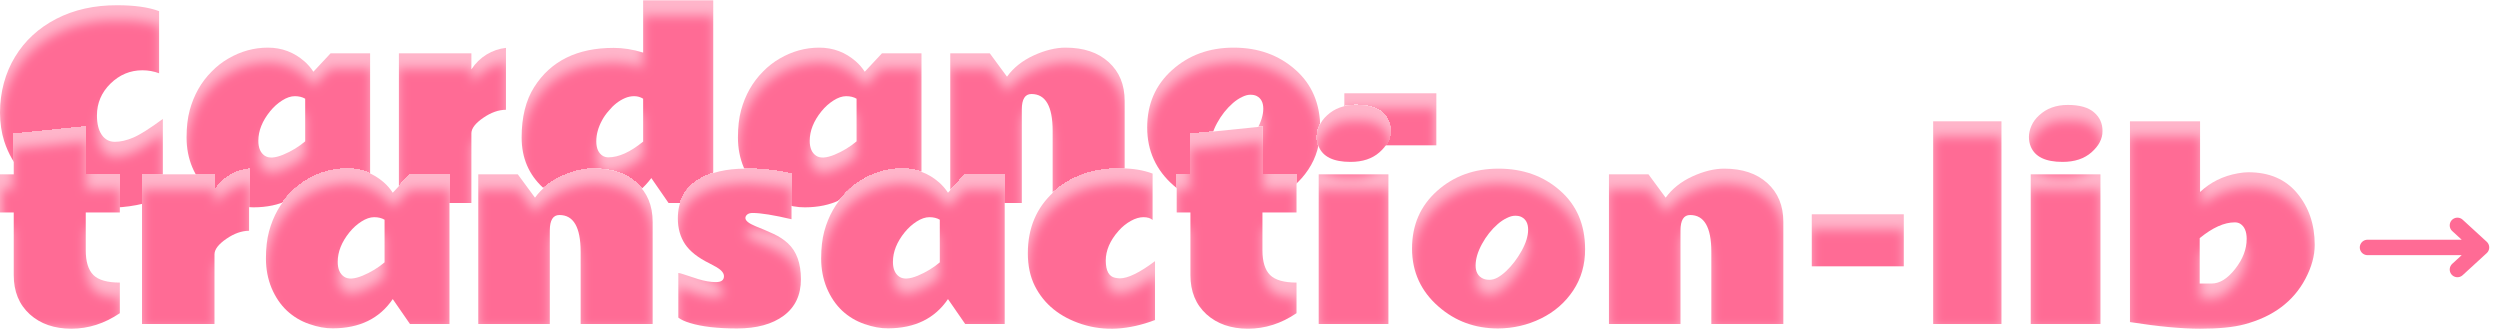
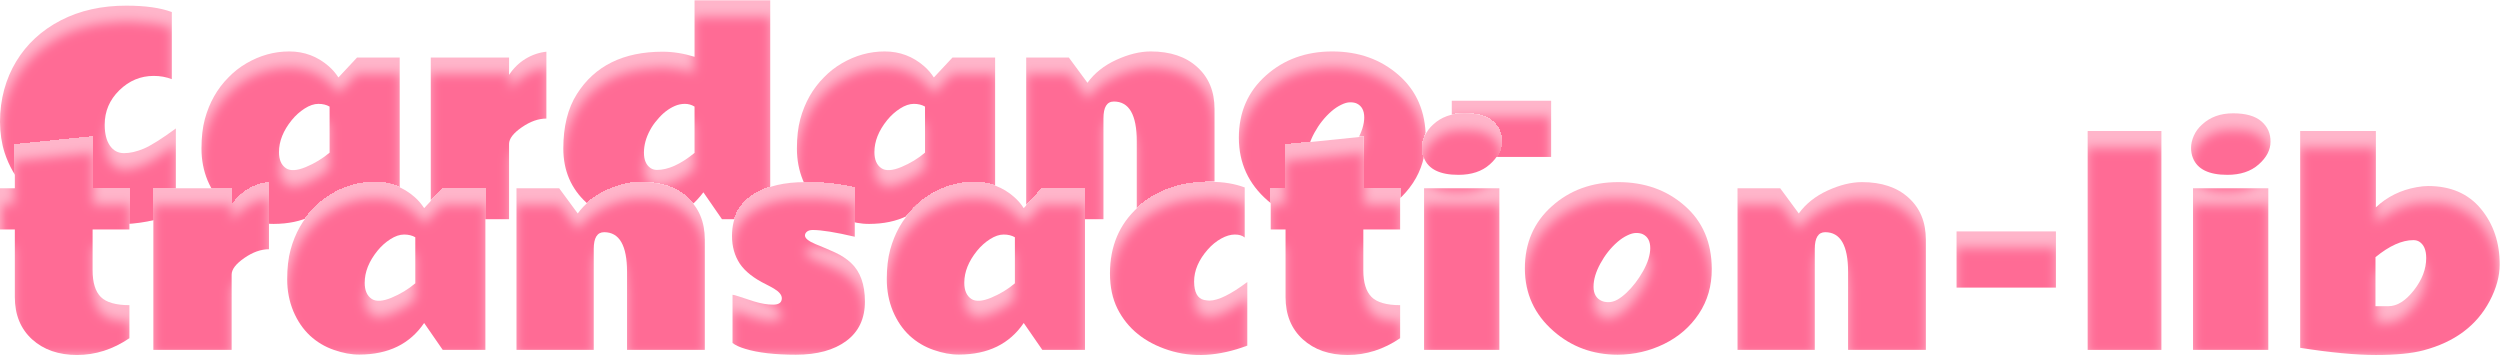
- <svg xmlns="http://www.w3.org/2000/svg" width="973" height="128" viewBox="0 0 973 128" fill="none">
-   <g filter="url(#filter0_i_1371_4880)">
+ <svg xmlns="http://www.w3.org/2000/svg" width="901" height="128" viewBox="0 0 901 128" fill="none">
+   <g filter="url(#filter0_i_423_1236)">
    <path d="M61.922 28.526C59.891 27.745 57.719 27.355 55.406 27.355C50.656 27.355 46.516 29.089 42.984 32.558C39.484 35.995 37.734 40.12 37.734 44.933C37.734 48.151 38.359 50.667 39.609 52.48C40.859 54.292 42.562 55.198 44.719 55.198C46.875 55.198 49.25 54.651 51.844 53.558C54.469 52.433 58.312 50.011 63.375 46.292V76.808C56.719 79.495 49.641 80.839 42.141 80.839C34.672 80.839 27.781 79.401 21.469 76.526C11.438 71.933 4.828 64.745 1.641 54.964C0.578 51.62 0.031 47.933 0 43.901C0 39.87 0.5 36.011 1.5 32.323C2.5 28.636 3.953 25.23 5.859 22.105C9.672 15.823 15.016 10.901 21.891 7.339C28.797 3.776 36.703 2.011 45.609 2.042C52.391 2.042 57.828 2.808 61.922 4.339V28.526Z" fill="#FF6B95" />
    <path d="M80.812 73.855C78.312 71.511 76.312 68.573 74.812 65.042C73.344 61.48 72.609 57.651 72.609 53.558C72.609 49.464 73.016 45.917 73.828 42.917C75.453 36.948 78.297 31.933 82.359 27.87C84.297 25.87 86.453 24.183 88.828 22.808C93.703 19.964 98.844 18.542 104.25 18.542C109.688 18.542 114.453 20.339 118.547 23.933C119.859 25.089 121 26.417 121.969 27.917L128.672 20.745H144.047V79.011H128.672L121.969 69.308C116.844 76.87 109.078 80.667 98.672 80.698C95.797 80.73 92.719 80.167 89.438 79.011C86.188 77.886 83.312 76.167 80.812 73.855ZM118.781 38.417C117.656 37.761 116.312 37.433 114.75 37.433C113.188 37.433 111.531 37.995 109.781 39.12C108.062 40.214 106.516 41.605 105.141 43.292C102.078 47.073 100.547 50.917 100.547 54.823C100.547 57.573 101.391 59.511 103.078 60.636C104.641 61.667 107.016 61.526 110.203 60.214C113.422 58.87 116.281 57.136 118.781 55.011V38.417Z" fill="#FF6B95" />
    <path d="M196.922 42.73C194.047 42.73 191.094 43.776 188.062 45.87C185.031 47.964 183.5 49.948 183.469 51.823V79.011H155.25V20.745H183.469V26.98C185.062 24.573 187.031 22.651 189.375 21.214C191.75 19.776 194.266 18.917 196.922 18.636V42.73Z" fill="#FF6B95" />
    <path d="M238.828 18.636C242.547 18.636 246.375 19.245 250.312 20.464V0.12H277.594V79.011H260.203L253.5 69.308C247.781 76.87 240.266 80.651 230.953 80.651C223.484 80.651 216.953 78.12 211.359 73.058C205.797 67.964 203.016 61.448 203.016 53.511C203.016 45.573 204.641 39.042 207.891 33.917C214.328 23.73 224.641 18.636 238.828 18.636ZM250.312 38.417C249.25 37.761 248.094 37.433 246.844 37.433C245.594 37.433 244.391 37.683 243.234 38.183C240.859 39.214 238.734 40.886 236.859 43.198C235.859 44.323 235.016 45.526 234.328 46.808C232.828 49.558 232.078 52.292 232.078 55.011C232.078 57.698 232.906 59.573 234.562 60.636C235.156 61.011 235.875 61.214 236.719 61.245C240.781 61.245 245.312 59.198 250.312 55.105V38.417Z" fill="#FF6B95" />
    <path d="M295.406 73.855C292.906 71.511 290.906 68.573 289.406 65.042C287.938 61.48 287.203 57.651 287.203 53.558C287.203 49.464 287.609 45.917 288.422 42.917C290.047 36.948 292.891 31.933 296.953 27.87C298.891 25.87 301.047 24.183 303.422 22.808C308.297 19.964 313.438 18.542 318.844 18.542C324.281 18.542 329.047 20.339 333.141 23.933C334.453 25.089 335.594 26.417 336.562 27.917L343.266 20.745H358.641V79.011H343.266L336.562 69.308C331.438 76.87 323.672 80.667 313.266 80.698C310.391 80.73 307.312 80.167 304.031 79.011C300.781 77.886 297.906 76.167 295.406 73.855ZM333.375 38.417C332.25 37.761 330.906 37.433 329.344 37.433C327.781 37.433 326.125 37.995 324.375 39.12C322.656 40.214 321.109 41.605 319.734 43.292C316.672 47.073 315.141 50.917 315.141 54.823C315.141 57.573 315.984 59.511 317.672 60.636C319.234 61.667 321.609 61.526 324.797 60.214C328.016 58.87 330.875 57.136 333.375 55.011V38.417Z" fill="#FF6B95" />
    <path d="M401.438 36.589C398.938 36.589 397.688 38.605 397.688 42.636V79.011H369.844V20.745H385.219L391.922 29.839C394.422 26.37 397.875 23.62 402.281 21.589C406.719 19.558 410.859 18.542 414.703 18.542C421.766 18.542 427.359 20.417 431.484 24.167C435.641 27.917 437.719 32.948 437.719 39.261V79.011H409.688V50.886C409.688 41.355 406.938 36.589 401.438 36.589Z" fill="#FF6B95" />
    <path d="M489.047 37.339C488.422 37.026 487.609 36.87 486.609 36.87C485.641 36.87 484.562 37.167 483.375 37.761C482.188 38.323 481.016 39.105 479.859 40.105C477.422 42.23 475.375 44.808 473.719 47.839C472.062 50.87 471.234 53.667 471.234 56.23C471.234 58.761 472.203 60.464 474.141 61.339C474.828 61.651 475.672 61.808 476.672 61.808C477.672 61.808 478.719 61.511 479.812 60.917C480.906 60.292 482 59.464 483.094 58.433C485.375 56.276 487.375 53.667 489.094 50.605C490.812 47.511 491.672 44.745 491.672 42.308C491.672 39.87 490.797 38.214 489.047 37.339ZM479.953 80.745C471.016 80.745 463.312 77.917 456.844 72.261C449.938 66.261 446.484 58.714 446.484 49.62C446.484 40.495 449.719 33.042 456.188 27.261C462.656 21.448 470.641 18.542 480.141 18.542C489.641 18.542 497.625 21.386 504.094 27.073C510.562 32.73 513.812 40.308 513.844 49.808C513.875 55.901 512.328 61.292 509.203 65.98C506.078 70.667 501.906 74.292 496.688 76.855C491.469 79.417 485.891 80.714 479.953 80.745Z" fill="#FF6B95" />
    <path d="M523.219 36.308H559.031V56.558H523.219V36.308Z" fill="#FF6B95" />
  </g>
-   <g filter="url(#filter1_i_1371_4880)">
+   <g filter="url(#filter1_i_423_1236)">
    <path d="M46.641 121.886C40.703 125.917 34.406 127.933 27.75 127.933C21.125 127.933 15.734 126.058 11.578 122.308C7.422 118.526 5.344 113.448 5.344 107.073V82.698H0V67.839H5.344V52.089L33.375 49.23V67.839H46.641V82.698H33.375V97.417C33.375 101.823 34.359 105.026 36.328 107.026C38.328 108.995 41.766 109.979 46.641 109.979V121.886Z" fill="#FF6B95" />
    <path d="M96.938 89.823C94.062 89.823 91.109 90.87 88.078 92.964C85.047 95.058 83.516 97.042 83.484 98.917V126.104H55.266V67.839H83.484V74.073C85.078 71.667 87.047 69.745 89.391 68.308C91.766 66.87 94.281 66.011 96.938 65.73V89.823Z" fill="#FF6B95" />
    <path d="M111.703 120.948C109.203 118.604 107.203 115.667 105.703 112.136C104.234 108.573 103.5 104.745 103.5 100.651C103.5 96.558 103.906 93.011 104.719 90.011C106.344 84.042 109.188 79.026 113.25 74.964C115.188 72.964 117.344 71.276 119.719 69.901C124.594 67.058 129.734 65.636 135.141 65.636C140.578 65.636 145.344 67.433 149.438 71.026C150.75 72.183 151.891 73.511 152.859 75.011L159.562 67.839H174.938V126.104H159.562L152.859 116.401C147.734 123.964 139.969 127.761 129.562 127.792C126.688 127.823 123.609 127.261 120.328 126.104C117.078 124.979 114.203 123.261 111.703 120.948ZM149.672 85.511C148.547 84.855 147.203 84.526 145.641 84.526C144.078 84.526 142.422 85.089 140.672 86.214C138.953 87.308 137.406 88.698 136.031 90.386C132.969 94.167 131.438 98.011 131.438 101.917C131.438 104.667 132.281 106.604 133.969 107.729C135.531 108.761 137.906 108.62 141.094 107.308C144.312 105.964 147.172 104.229 149.672 102.104V85.511Z" fill="#FF6B95" />
    <path d="M217.734 83.683C215.234 83.683 213.984 85.698 213.984 89.73V126.104H186.141V67.839H201.516L208.219 76.933C210.719 73.464 214.172 70.714 218.578 68.683C223.016 66.651 227.156 65.636 231 65.636C238.062 65.636 243.656 67.511 247.781 71.261C251.938 75.011 254.016 80.042 254.016 86.355V126.104H225.984V97.98C225.984 88.448 223.234 83.683 217.734 83.683Z" fill="#FF6B95" />
    <path d="M308.062 85.323C301.125 83.698 296.078 82.886 292.922 82.886C292.016 82.886 291.312 83.089 290.812 83.495C290.344 83.901 290.109 84.355 290.109 84.855C290.109 85.886 291.391 86.933 293.953 87.995C296.547 89.026 298.922 90.042 301.078 91.042C303.234 92.042 305.094 93.261 306.656 94.698C310.031 97.823 311.719 102.479 311.719 108.667C311.719 114.823 309.484 119.558 305.016 122.87C300.547 126.183 294.5 127.839 286.875 127.839C279.25 127.839 273.156 127.136 268.594 125.729C266.594 125.136 265.062 124.433 264 123.62V106.229C264.438 106.261 265.203 106.464 266.297 106.839C267.391 107.214 269.203 107.808 271.734 108.62C274.266 109.401 276.562 109.792 278.625 109.792C280.719 109.792 281.766 109.026 281.766 107.495C281.766 106.308 280.828 105.151 278.953 104.026C278.109 103.526 277.156 103.011 276.094 102.479C271.688 100.323 268.531 97.839 266.625 95.026C264.75 92.183 263.812 88.855 263.812 85.042C263.812 78.261 266.562 73.198 272.062 69.855C276.688 67.042 282.734 65.636 290.203 65.636C295.422 65.636 300.656 66.151 305.906 67.183C307.031 67.401 307.75 67.558 308.062 67.651V85.323Z" fill="#FF6B95" />
    <path d="M327.797 120.948C325.297 118.604 323.297 115.667 321.797 112.136C320.328 108.573 319.594 104.745 319.594 100.651C319.594 96.558 320 93.011 320.812 90.011C322.438 84.042 325.281 79.026 329.344 74.964C331.281 72.964 333.438 71.276 335.812 69.901C340.688 67.058 345.828 65.636 351.234 65.636C356.672 65.636 361.438 67.433 365.531 71.026C366.844 72.183 367.984 73.511 368.953 75.011L375.656 67.839H391.031V126.104H375.656L368.953 116.401C363.828 123.964 356.062 127.761 345.656 127.792C342.781 127.823 339.703 127.261 336.422 126.104C333.172 124.979 330.297 123.261 327.797 120.948ZM365.766 85.511C364.641 84.855 363.297 84.526 361.734 84.526C360.172 84.526 358.516 85.089 356.766 86.214C355.047 87.308 353.5 88.698 352.125 90.386C349.062 94.167 347.531 98.011 347.531 101.917C347.531 104.667 348.375 106.604 350.062 107.729C351.625 108.761 354 108.62 357.188 107.308C360.406 105.964 363.266 104.229 365.766 102.104V85.511Z" fill="#FF6B95" />
    <path d="M435.844 108.339C439 108.339 443.562 106.104 449.531 101.636V124.558C439.281 128.433 429.828 128.979 421.172 126.198C412.516 123.417 406.375 118.448 402.75 111.292C400.938 107.667 400.031 103.417 400.031 98.542C400.031 88.73 403.406 80.776 410.156 74.683C416.906 68.589 425.688 65.542 436.5 65.542C440.969 65.542 445 66.214 448.594 67.558V85.605C447.75 84.886 446.562 84.526 445.031 84.526C443.5 84.526 441.859 85.011 440.109 85.98C438.359 86.948 436.766 88.245 435.328 89.87C432.016 93.62 430.359 97.48 430.359 101.448C430.391 105.386 431.594 107.604 433.969 108.104C434.594 108.229 435.219 108.308 435.844 108.339Z" fill="#FF6B95" />
    <path d="M504.609 121.886C498.672 125.917 492.375 127.933 485.719 127.933C479.094 127.933 473.703 126.058 469.547 122.308C465.391 118.526 463.312 113.448 463.312 107.073V82.698H457.969V67.839H463.312V52.089L491.344 49.23V67.839H504.609V82.698H491.344V97.417C491.344 101.823 492.328 105.026 494.297 107.026C496.297 108.995 499.734 109.979 504.609 109.979V121.886Z" fill="#FF6B95" />
    <path d="M527.672 40.839C532.266 40.839 535.672 41.808 537.891 43.745C540.109 45.651 541.203 48.089 541.172 51.058C541.172 54.026 539.75 56.761 536.906 59.261C534.094 61.761 530.328 63.011 525.609 63.011C518.984 63.011 514.859 61.011 513.234 57.011C512.766 55.886 512.531 54.636 512.531 53.261C512.531 51.886 512.859 50.448 513.516 48.948C514.172 47.448 515.156 46.105 516.469 44.917C519.375 42.198 523.109 40.839 527.672 40.839ZM540.375 126.104H513.234V67.839H540.375V126.104Z" fill="#FF6B95" />
    <path d="M592.125 84.433C591.5 84.12 590.688 83.964 589.688 83.964C588.719 83.964 587.641 84.261 586.453 84.855C585.266 85.417 584.094 86.198 582.938 87.198C580.5 89.323 578.453 91.901 576.797 94.933C575.141 97.964 574.312 100.761 574.312 103.323C574.312 105.854 575.281 107.558 577.219 108.433C577.906 108.745 578.75 108.901 579.75 108.901C580.75 108.901 581.797 108.604 582.891 108.011C583.984 107.386 585.078 106.558 586.172 105.526C588.453 103.37 590.453 100.761 592.172 97.698C593.891 94.605 594.75 91.839 594.75 89.401C594.75 86.964 593.875 85.308 592.125 84.433ZM583.031 127.839C574.094 127.839 566.391 125.011 559.922 119.354C553.016 113.354 549.562 105.808 549.562 96.714C549.562 87.589 552.797 80.136 559.266 74.355C565.734 68.542 573.719 65.636 583.219 65.636C592.719 65.636 600.703 68.48 607.172 74.167C613.641 79.823 616.891 87.401 616.922 96.901C616.953 102.995 615.406 108.386 612.281 113.073C609.156 117.761 604.984 121.386 599.766 123.948C594.547 126.511 588.969 127.808 583.031 127.839Z" fill="#FF6B95" />
    <path d="M657.797 83.683C655.297 83.683 654.047 85.698 654.047 89.73V126.104H626.203V67.839H641.578L648.281 76.933C650.781 73.464 654.234 70.714 658.641 68.683C663.078 66.651 667.219 65.636 671.062 65.636C678.125 65.636 683.719 67.511 687.844 71.261C692 75.011 694.078 80.042 694.078 86.355V126.104H666.047V97.98C666.047 88.448 663.297 83.683 657.797 83.683Z" fill="#FF6B95" />
    <path d="M705.141 83.401H740.953V103.651H705.141V83.401Z" fill="#FF6B95" />
    <path d="M778.969 126.104H752.391V47.214H778.969V126.104Z" fill="#FF6B95" />
    <path d="M804.797 40.839C809.391 40.839 812.797 41.808 815.016 43.745C817.234 45.651 818.328 48.089 818.297 51.058C818.297 54.026 816.875 56.761 814.031 59.261C811.219 61.761 807.453 63.011 802.734 63.011C796.109 63.011 791.984 61.011 790.359 57.011C789.891 55.886 789.656 54.636 789.656 53.261C789.656 51.886 789.984 50.448 790.641 48.948C791.297 47.448 792.281 46.105 793.594 44.917C796.5 42.198 800.234 40.839 804.797 40.839ZM817.5 126.104H790.359V67.839H817.5V126.104Z" fill="#FF6B95" />
    <path d="M873.469 126.245C869.281 127.37 863.547 127.933 856.266 127.933C848.984 127.933 839.891 127.073 828.984 125.354V47.214H856.266V74.73C860.297 70.917 865.188 68.495 870.938 67.464C872.5 67.183 873.875 67.042 875.062 67.042C883.219 67.042 889.562 69.776 894.094 75.245C898.625 80.714 900.891 87.401 900.891 95.308C900.891 99.526 899.688 103.917 897.281 108.479C892.594 117.354 884.656 123.276 873.469 126.245ZM869.766 86.542C865.672 86.542 861.125 88.589 856.125 92.683V110.354H860.766C863.891 110.354 866.938 108.464 869.906 104.683C872.906 100.87 874.406 96.964 874.406 92.964C874.406 90.12 873.578 88.167 871.922 87.105C871.328 86.73 870.609 86.542 869.766 86.542Z" fill="#FF6B95" />
  </g>
-   <path d="M921.43 96.303H965.805M965.805 96.303L956.43 87.71M965.805 96.303L956.43 104.897" stroke="#FF6B95" stroke-width="6" stroke-linecap="round" stroke-linejoin="round" />
  <defs>
-     <filter id="filter0_i_1371_4880" x="0" y="0.12" width="559.031" height="84.719" filterUnits="userSpaceOnUse" color-interpolation-filters="sRGB">
+     <filter id="filter0_i_423_1236" x="0" y="0.12" width="559.031" height="84.719" filterUnits="userSpaceOnUse" color-interpolation-filters="sRGB">
      <feFlood flood-opacity="0" result="BackgroundImageFix" />
      <feBlend mode="normal" in="SourceGraphic" in2="BackgroundImageFix" result="shape" />
      <feColorMatrix in="SourceAlpha" type="matrix" values="0 0 0 0 0 0 0 0 0 0 0 0 0 0 0 0 0 0 127 0" result="hardAlpha" />
      <feOffset dy="6" />
      <feGaussianBlur stdDeviation="2" />
      <feComposite in2="hardAlpha" operator="arithmetic" k2="-1" k3="1" />
      <feColorMatrix type="matrix" values="0 0 0 0 1 0 0 0 0 1 0 0 0 0 1 0 0 0 0.5 0" />
-       <feBlend mode="normal" in2="shape" result="effect1_innerShadow_1371_4880" />
+       <feBlend mode="normal" in2="shape" result="effect1_innerShadow_423_1236" />
    </filter>
-     <filter id="filter1_i_1371_4880" x="0" y="40.839" width="900.891" height="91.103" filterUnits="userSpaceOnUse" color-interpolation-filters="sRGB">
+     <filter id="filter1_i_423_1236" x="0" y="40.839" width="900.891" height="91.103" filterUnits="userSpaceOnUse" color-interpolation-filters="sRGB">
      <feFlood flood-opacity="0" result="BackgroundImageFix" />
      <feBlend mode="normal" in="SourceGraphic" in2="BackgroundImageFix" result="shape" />
      <feColorMatrix in="SourceAlpha" type="matrix" values="0 0 0 0 0 0 0 0 0 0 0 0 0 0 0 0 0 0 127 0" result="hardAlpha" />
      <feOffset dy="6" />
      <feGaussianBlur stdDeviation="2" />
      <feComposite in2="hardAlpha" operator="arithmetic" k2="-1" k3="1" />
      <feColorMatrix type="matrix" values="0 0 0 0 1 0 0 0 0 1 0 0 0 0 1 0 0 0 0.5 0" />
-       <feBlend mode="normal" in2="shape" result="effect1_innerShadow_1371_4880" />
+       <feBlend mode="normal" in2="shape" result="effect1_innerShadow_423_1236" />
    </filter>
  </defs>
</svg>
